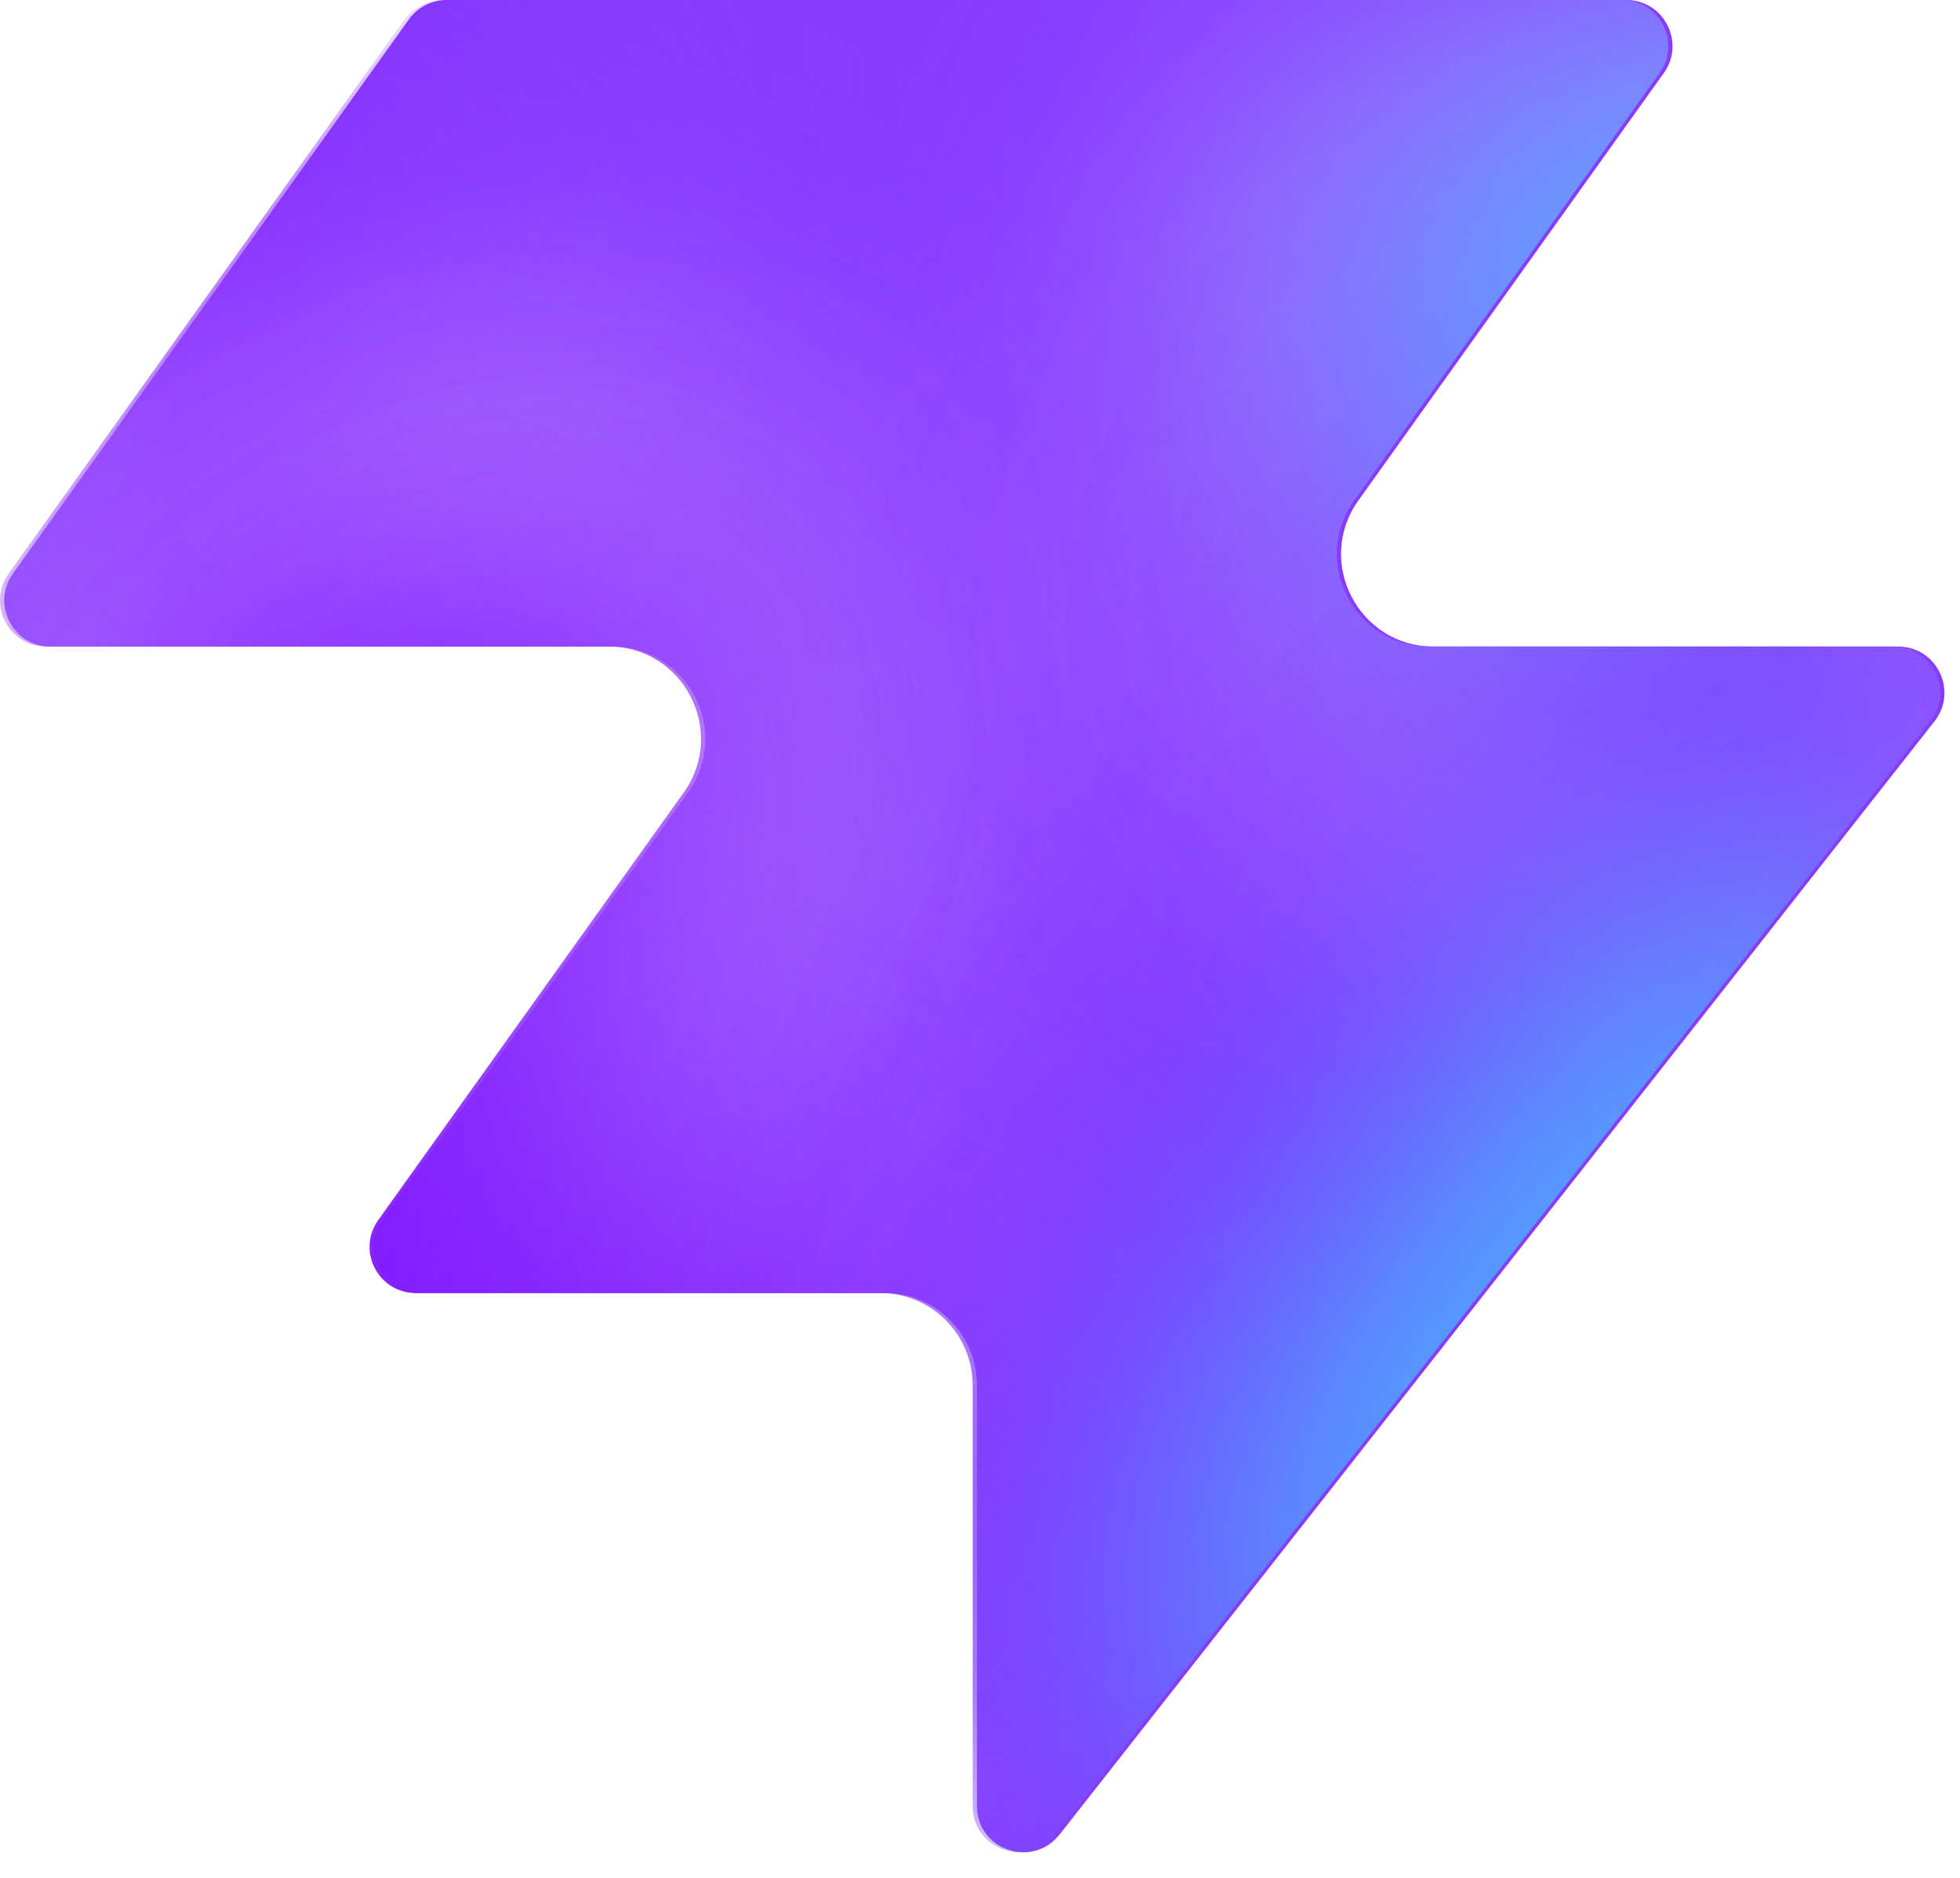
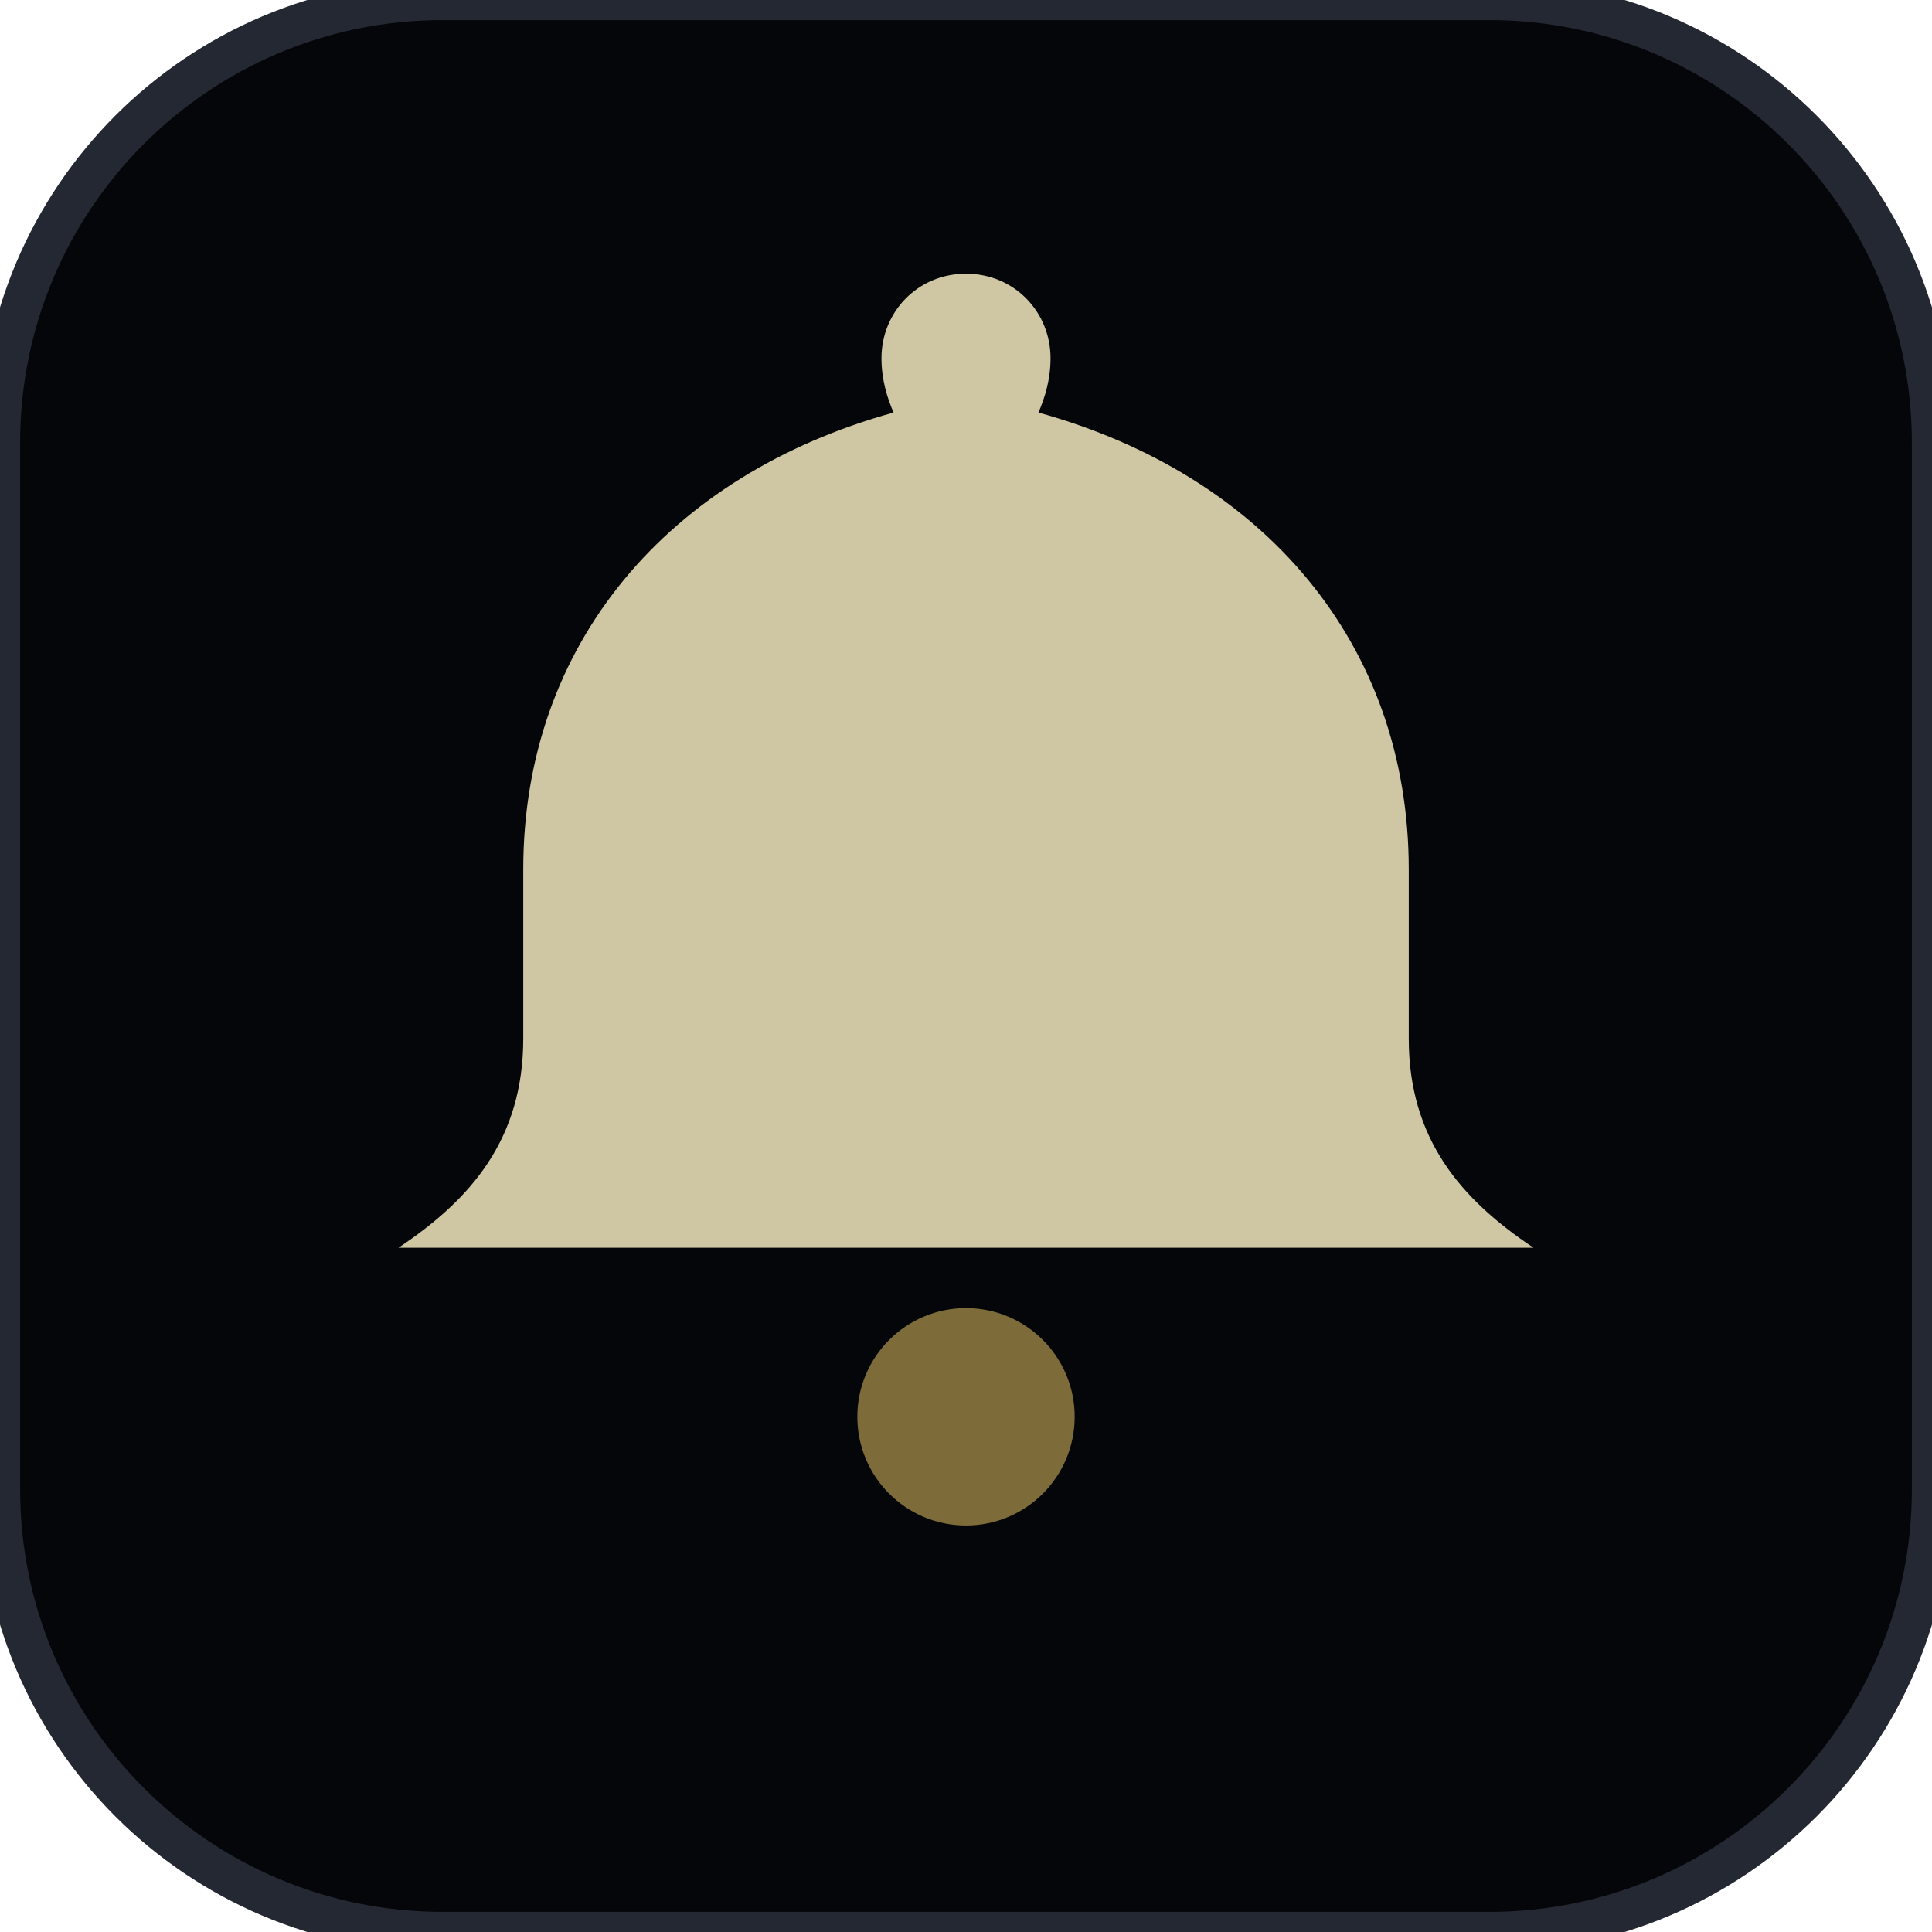
- <svg xmlns="http://www.w3.org/2000/svg" width="48" height="46" fill="none" viewBox="0 0 48 46">
-   <path fill="#863bff" d="M25.946 44.938c-.664.845-2.021.375-2.021-.698V33.937a2.26 2.26 0 0 0-2.262-2.262H10.287c-.92 0-1.456-1.04-.92-1.788l7.48-10.471c1.07-1.497 0-3.578-1.842-3.578H1.237c-.92 0-1.456-1.04-.92-1.788L10.013.474c.214-.297.556-.474.92-.474h28.894c.92 0 1.456 1.04.92 1.788l-7.48 10.471c-1.07 1.498 0 3.579 1.842 3.579h11.377c.943 0 1.473 1.088.89 1.83L25.947 44.94z" style="fill:#863bff;fill:color(display-p3 .525 .23 1);fill-opacity:1" />
-   <mask id="a" width="48" height="46" x="0" y="0" maskUnits="userSpaceOnUse" style="mask-type:alpha">
-     <path fill="#000" d="M25.842 44.938c-.664.844-2.021.375-2.021-.698V33.937a2.26 2.26 0 0 0-2.262-2.262H10.183c-.92 0-1.456-1.04-.92-1.788l7.48-10.471c1.07-1.498 0-3.579-1.842-3.579H1.133c-.92 0-1.456-1.04-.92-1.787L9.91.473c.214-.297.556-.474.92-.474h28.894c.92 0 1.456 1.04.92 1.788l-7.48 10.471c-1.07 1.498 0 3.578 1.842 3.578h11.377c.943 0 1.473 1.088.89 1.832L25.843 44.94z" style="fill:#000;fill-opacity:1" />
-   </mask>
-   <g mask="url(#a)">
-     <g filter="url(#b)">
-       <ellipse cx="5.508" cy="14.704" fill="#ede6ff" rx="5.508" ry="14.704" style="fill:#ede6ff;fill:color(display-p3 .927 .903 1);fill-opacity:1" transform="matrix(.00324 1 1 -.00324 -4.47 31.516)" />
-     </g>
-     <g filter="url(#c)">
-       <ellipse cx="10.399" cy="29.851" fill="#ede6ff" rx="10.399" ry="29.851" style="fill:#ede6ff;fill:color(display-p3 .927 .903 1);fill-opacity:1" transform="matrix(.00324 1 1 -.00324 -39.328 7.883)" />
-     </g>
-     <g filter="url(#d)">
-       <ellipse cx="5.508" cy="30.487" fill="#7e14ff" rx="5.508" ry="30.487" style="fill:#7e14ff;fill:color(display-p3 .492 .077 1);fill-opacity:1" transform="rotate(89.814 -25.913 -14.639)scale(1 -1)" />
-     </g>
-     <g filter="url(#e)">
-       <ellipse cx="5.508" cy="30.599" fill="#7e14ff" rx="5.508" ry="30.599" style="fill:#7e14ff;fill:color(display-p3 .492 .077 1);fill-opacity:1" transform="rotate(89.814 -32.644 -3.334)scale(1 -1)" />
-     </g>
-     <g filter="url(#f)">
-       <ellipse cx="5.508" cy="30.599" fill="#7e14ff" rx="5.508" ry="30.599" style="fill:#7e14ff;fill:color(display-p3 .492 .077 1);fill-opacity:1" transform="matrix(.00324 1 1 -.00324 -34.34 30.47)" />
-     </g>
-     <g filter="url(#g)">
-       <ellipse cx="14.072" cy="22.078" fill="#ede6ff" rx="14.072" ry="22.078" style="fill:#ede6ff;fill:color(display-p3 .927 .903 1);fill-opacity:1" transform="rotate(93.35 24.506 48.493)scale(-1 1)" />
-     </g>
-     <g filter="url(#h)">
-       <ellipse cx="3.47" cy="21.501" fill="#7e14ff" rx="3.47" ry="21.501" style="fill:#7e14ff;fill:color(display-p3 .492 .077 1);fill-opacity:1" transform="rotate(89.009 28.708 47.59)scale(-1 1)" />
-     </g>
-     <g filter="url(#i)">
-       <ellipse cx="3.47" cy="21.501" fill="#7e14ff" rx="3.47" ry="21.501" style="fill:#7e14ff;fill:color(display-p3 .492 .077 1);fill-opacity:1" transform="rotate(89.009 28.708 47.59)scale(-1 1)" />
-     </g>
-     <g filter="url(#j)">
-       <ellipse cx=".387" cy="8.972" fill="#7e14ff" rx="4.407" ry="29.108" style="fill:#7e14ff;fill:color(display-p3 .492 .077 1);fill-opacity:1" transform="rotate(39.51 .387 8.972)" />
-     </g>
-     <g filter="url(#k)">
-       <ellipse cx="47.523" cy="-6.092" fill="#7e14ff" rx="4.407" ry="29.108" style="fill:#7e14ff;fill:color(display-p3 .492 .077 1);fill-opacity:1" transform="rotate(37.892 47.523 -6.092)" />
-     </g>
-     <g filter="url(#l)">
-       <ellipse cx="41.412" cy="6.333" fill="#47bfff" rx="5.971" ry="9.665" style="fill:#47bfff;fill:color(display-p3 .28 .748 1);fill-opacity:1" transform="rotate(37.892 41.412 6.333)" />
-     </g>
-     <g filter="url(#m)">
-       <ellipse cx="-1.879" cy="38.332" fill="#7e14ff" rx="4.407" ry="29.108" style="fill:#7e14ff;fill:color(display-p3 .492 .077 1);fill-opacity:1" transform="rotate(37.892 -1.88 38.332)" />
-     </g>
-     <g filter="url(#n)">
-       <ellipse cx="-1.879" cy="38.332" fill="#7e14ff" rx="4.407" ry="29.108" style="fill:#7e14ff;fill:color(display-p3 .492 .077 1);fill-opacity:1" transform="rotate(37.892 -1.88 38.332)" />
-     </g>
-     <g filter="url(#o)">
-       <ellipse cx="35.651" cy="29.907" fill="#7e14ff" rx="4.407" ry="29.108" style="fill:#7e14ff;fill:color(display-p3 .492 .077 1);fill-opacity:1" transform="rotate(37.892 35.651 29.907)" />
-     </g>
-     <g filter="url(#p)">
-       <ellipse cx="38.418" cy="32.4" fill="#47bfff" rx="5.971" ry="15.297" style="fill:#47bfff;fill:color(display-p3 .28 .748 1);fill-opacity:1" transform="rotate(37.892 38.418 32.4)" />
-     </g>
-   </g>
-   <defs>
-     <filter id="b" width="60.045" height="41.654" x="-19.77" y="16.149" color-interpolation-filters="sRGB" filterUnits="userSpaceOnUse">
-       <feFlood flood-opacity="0" result="BackgroundImageFix" />
-       <feBlend in="SourceGraphic" in2="BackgroundImageFix" result="shape" />
-       <feGaussianBlur result="effect1_foregroundBlur_2002_17158" stdDeviation="7.659" />
-     </filter>
-     <filter id="c" width="90.34" height="51.437" x="-54.613" y="-7.533" color-interpolation-filters="sRGB" filterUnits="userSpaceOnUse">
-       <feFlood flood-opacity="0" result="BackgroundImageFix" />
-       <feBlend in="SourceGraphic" in2="BackgroundImageFix" result="shape" />
-       <feGaussianBlur result="effect1_foregroundBlur_2002_17158" stdDeviation="7.659" />
-     </filter>
-     <filter id="d" width="79.355" height="29.4" x="-49.64" y="2.03" color-interpolation-filters="sRGB" filterUnits="userSpaceOnUse">
-       <feFlood flood-opacity="0" result="BackgroundImageFix" />
-       <feBlend in="SourceGraphic" in2="BackgroundImageFix" result="shape" />
-       <feGaussianBlur result="effect1_foregroundBlur_2002_17158" stdDeviation="4.596" />
-     </filter>
-     <filter id="e" width="79.579" height="29.4" x="-45.045" y="20.029" color-interpolation-filters="sRGB" filterUnits="userSpaceOnUse">
-       <feFlood flood-opacity="0" result="BackgroundImageFix" />
-       <feBlend in="SourceGraphic" in2="BackgroundImageFix" result="shape" />
-       <feGaussianBlur result="effect1_foregroundBlur_2002_17158" stdDeviation="4.596" />
-     </filter>
-     <filter id="f" width="79.579" height="29.4" x="-43.513" y="21.178" color-interpolation-filters="sRGB" filterUnits="userSpaceOnUse">
-       <feFlood flood-opacity="0" result="BackgroundImageFix" />
-       <feBlend in="SourceGraphic" in2="BackgroundImageFix" result="shape" />
-       <feGaussianBlur result="effect1_foregroundBlur_2002_17158" stdDeviation="4.596" />
-     </filter>
-     <filter id="g" width="74.749" height="58.852" x="15.756" y="-17.901" color-interpolation-filters="sRGB" filterUnits="userSpaceOnUse">
-       <feFlood flood-opacity="0" result="BackgroundImageFix" />
-       <feBlend in="SourceGraphic" in2="BackgroundImageFix" result="shape" />
-       <feGaussianBlur result="effect1_foregroundBlur_2002_17158" stdDeviation="7.659" />
-     </filter>
-     <filter id="h" width="61.377" height="25.362" x="23.548" y="2.284" color-interpolation-filters="sRGB" filterUnits="userSpaceOnUse">
-       <feFlood flood-opacity="0" result="BackgroundImageFix" />
-       <feBlend in="SourceGraphic" in2="BackgroundImageFix" result="shape" />
-       <feGaussianBlur result="effect1_foregroundBlur_2002_17158" stdDeviation="4.596" />
-     </filter>
-     <filter id="i" width="61.377" height="25.362" x="23.548" y="2.284" color-interpolation-filters="sRGB" filterUnits="userSpaceOnUse">
-       <feFlood flood-opacity="0" result="BackgroundImageFix" />
-       <feBlend in="SourceGraphic" in2="BackgroundImageFix" result="shape" />
-       <feGaussianBlur result="effect1_foregroundBlur_2002_17158" stdDeviation="4.596" />
-     </filter>
-     <filter id="j" width="56.045" height="63.649" x="-27.636" y="-22.853" color-interpolation-filters="sRGB" filterUnits="userSpaceOnUse">
-       <feFlood flood-opacity="0" result="BackgroundImageFix" />
-       <feBlend in="SourceGraphic" in2="BackgroundImageFix" result="shape" />
-       <feGaussianBlur result="effect1_foregroundBlur_2002_17158" stdDeviation="4.596" />
-     </filter>
-     <filter id="k" width="54.814" height="64.646" x="20.116" y="-38.415" color-interpolation-filters="sRGB" filterUnits="userSpaceOnUse">
-       <feFlood flood-opacity="0" result="BackgroundImageFix" />
-       <feBlend in="SourceGraphic" in2="BackgroundImageFix" result="shape" />
-       <feGaussianBlur result="effect1_foregroundBlur_2002_17158" stdDeviation="4.596" />
-     </filter>
-     <filter id="l" width="33.541" height="35.313" x="24.641" y="-11.323" color-interpolation-filters="sRGB" filterUnits="userSpaceOnUse">
-       <feFlood flood-opacity="0" result="BackgroundImageFix" />
-       <feBlend in="SourceGraphic" in2="BackgroundImageFix" result="shape" />
-       <feGaussianBlur result="effect1_foregroundBlur_2002_17158" stdDeviation="4.596" />
-     </filter>
-     <filter id="m" width="54.814" height="64.646" x="-29.286" y="6.009" color-interpolation-filters="sRGB" filterUnits="userSpaceOnUse">
-       <feFlood flood-opacity="0" result="BackgroundImageFix" />
-       <feBlend in="SourceGraphic" in2="BackgroundImageFix" result="shape" />
-       <feGaussianBlur result="effect1_foregroundBlur_2002_17158" stdDeviation="4.596" />
-     </filter>
-     <filter id="n" width="54.814" height="64.646" x="-29.286" y="6.009" color-interpolation-filters="sRGB" filterUnits="userSpaceOnUse">
-       <feFlood flood-opacity="0" result="BackgroundImageFix" />
-       <feBlend in="SourceGraphic" in2="BackgroundImageFix" result="shape" />
-       <feGaussianBlur result="effect1_foregroundBlur_2002_17158" stdDeviation="4.596" />
-     </filter>
-     <filter id="o" width="54.814" height="64.646" x="8.244" y="-2.416" color-interpolation-filters="sRGB" filterUnits="userSpaceOnUse">
-       <feFlood flood-opacity="0" result="BackgroundImageFix" />
-       <feBlend in="SourceGraphic" in2="BackgroundImageFix" result="shape" />
-       <feGaussianBlur result="effect1_foregroundBlur_2002_17158" stdDeviation="4.596" />
-     </filter>
-     <filter id="p" width="39.409" height="43.623" x="18.713" y="10.588" color-interpolation-filters="sRGB" filterUnits="userSpaceOnUse">
-       <feFlood flood-opacity="0" result="BackgroundImageFix" />
-       <feBlend in="SourceGraphic" in2="BackgroundImageFix" result="shape" />
-       <feGaussianBlur result="effect1_foregroundBlur_2002_17158" stdDeviation="4.596" />
-     </filter>
-   </defs>
+ <svg xmlns="http://www.w3.org/2000/svg" width="48" height="48" viewBox="0 0 48 48">
+   <rect width="48" height="48" rx="11" fill="#05060a" stroke="#232832" stroke-width="1" />
+   <path fill="#cfc6a4" d="M24 6.8c-1.2 0-2.1.95-2.1 2.1 0 .55.15 1 .3 1.35C16.6 11.8 13 16 13 21.6v4.2c0 2.5-1.3 4-3.1 5.2h28.2c-1.8-1.2-3.1-2.7-3.1-5.2v-4.2C35 16 31.4 11.8 25.8 10.25c.15-.35.3-.8.3-1.35 0-1.15-.9-2.1-2.1-2.1z" />
+   <circle cx="24" cy="35.2" r="2.7" fill="#7d6c39" />
</svg>
